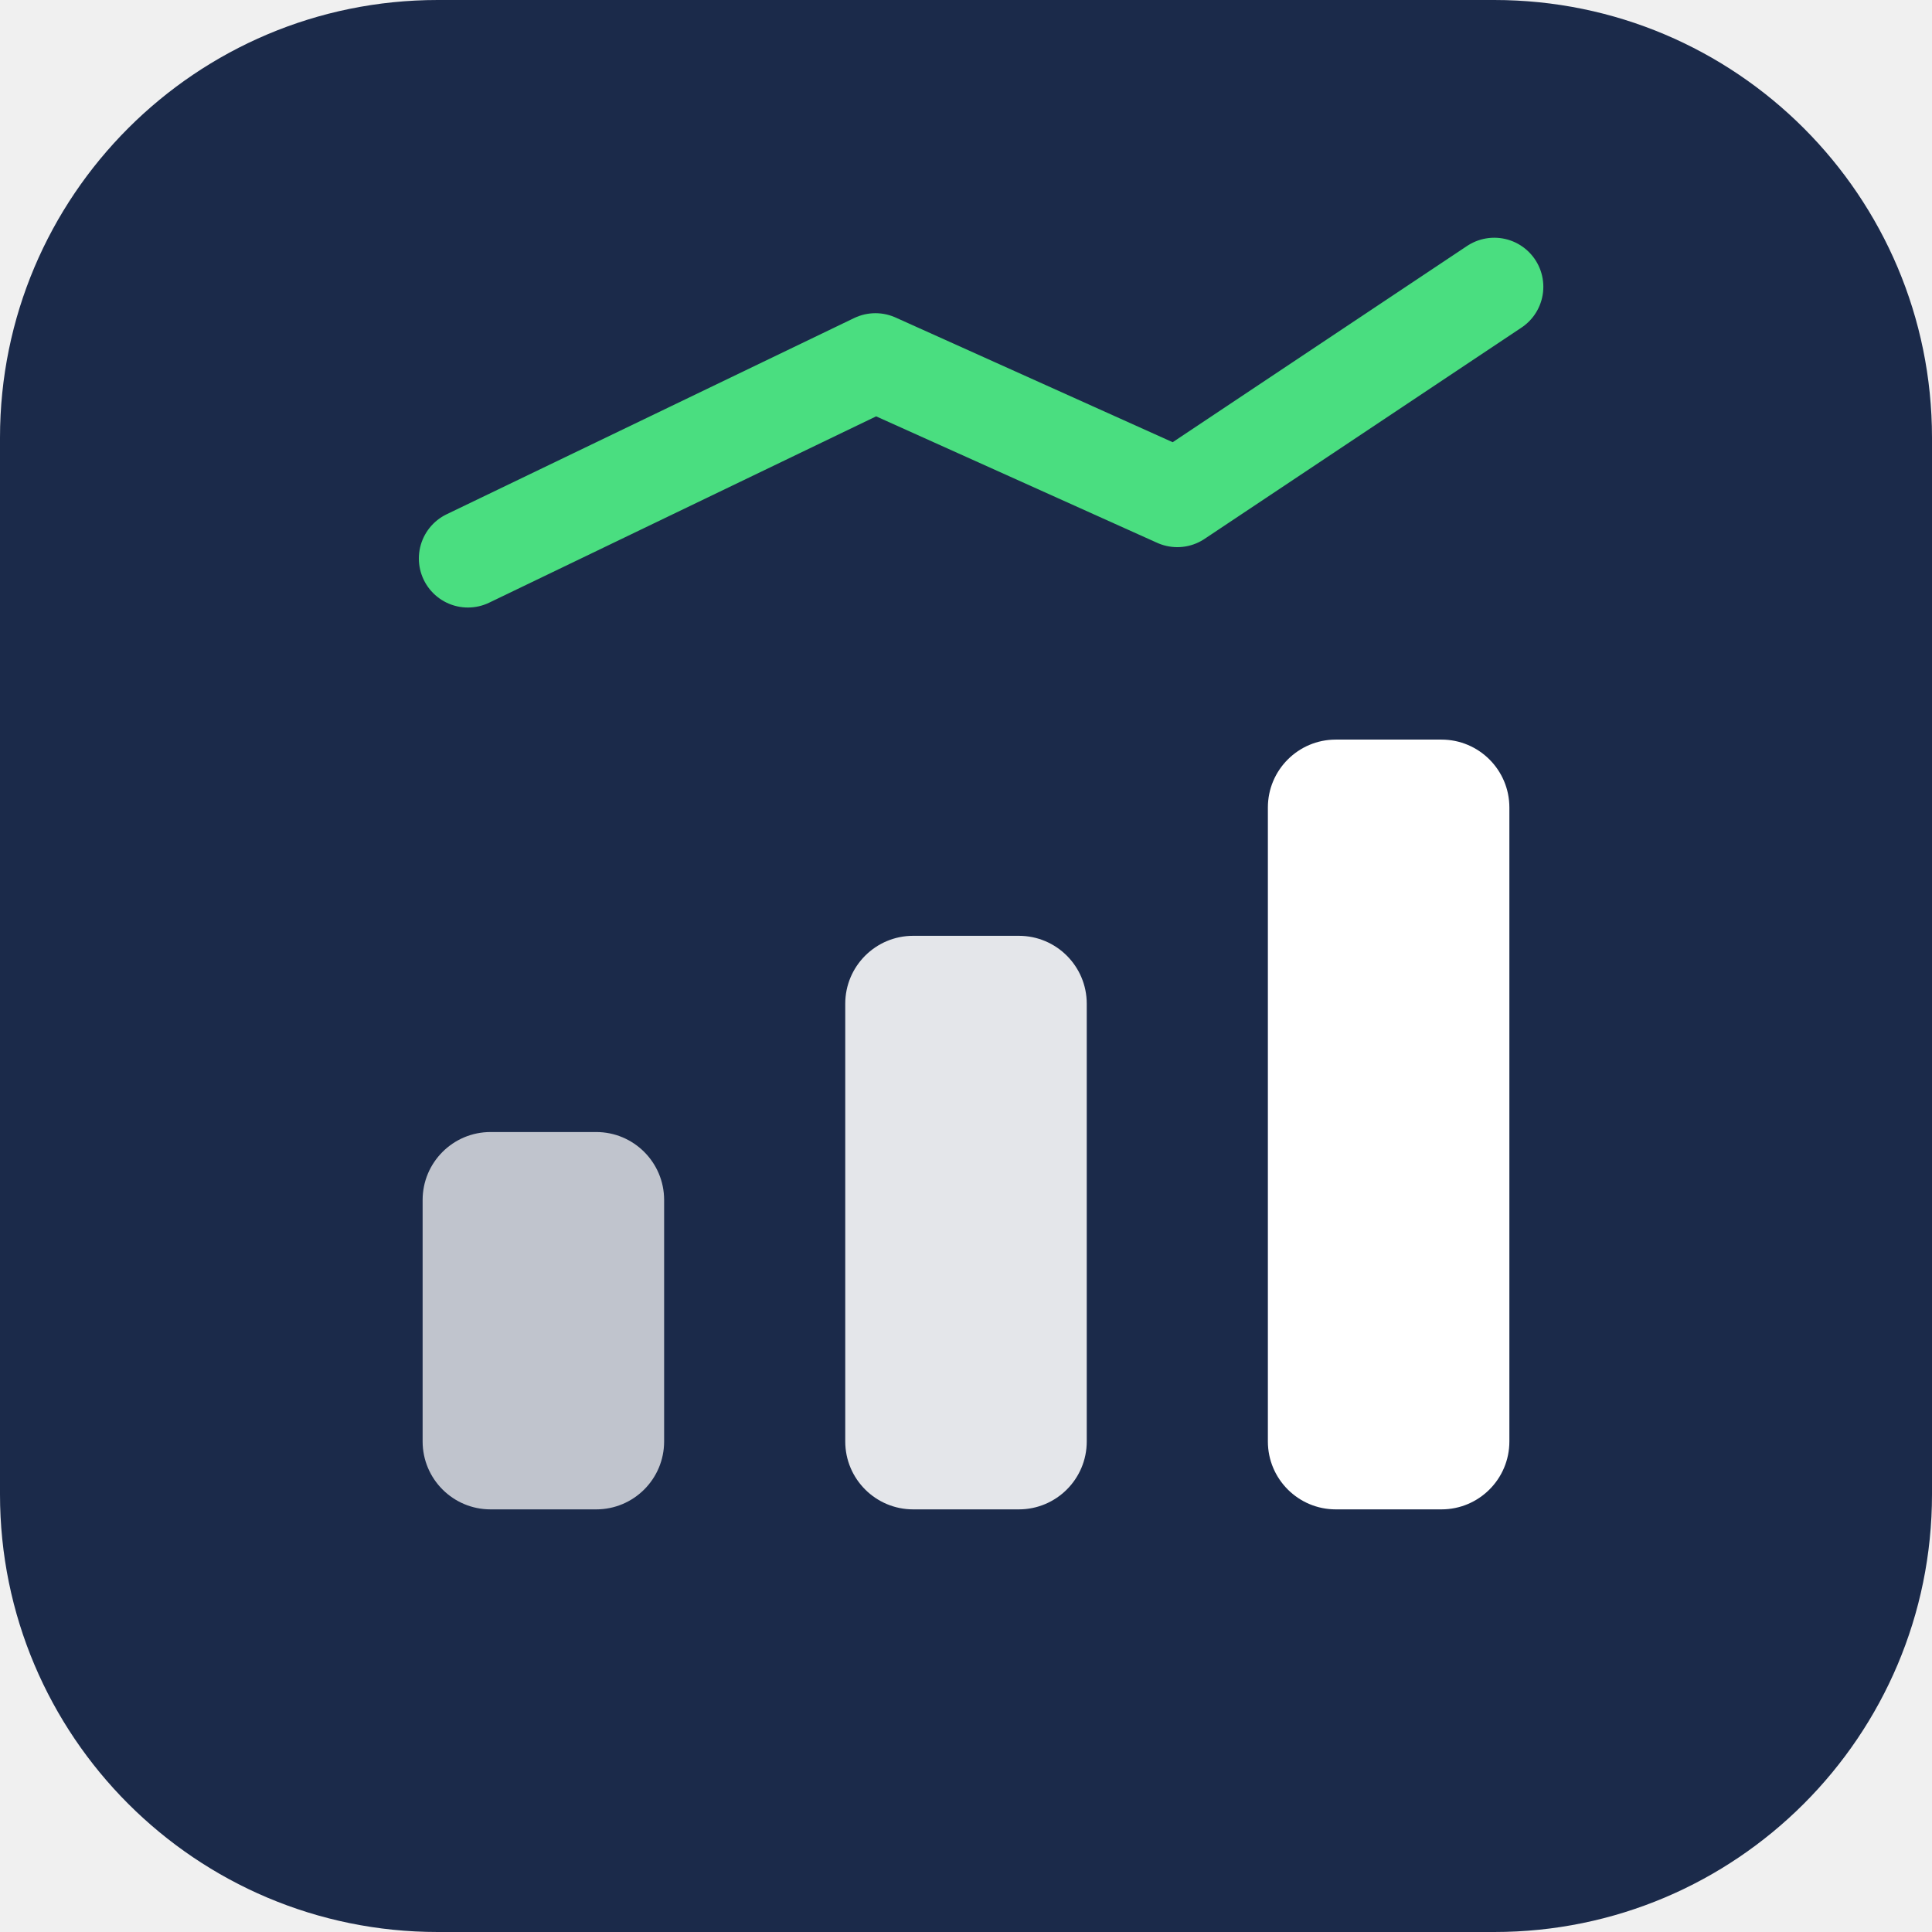
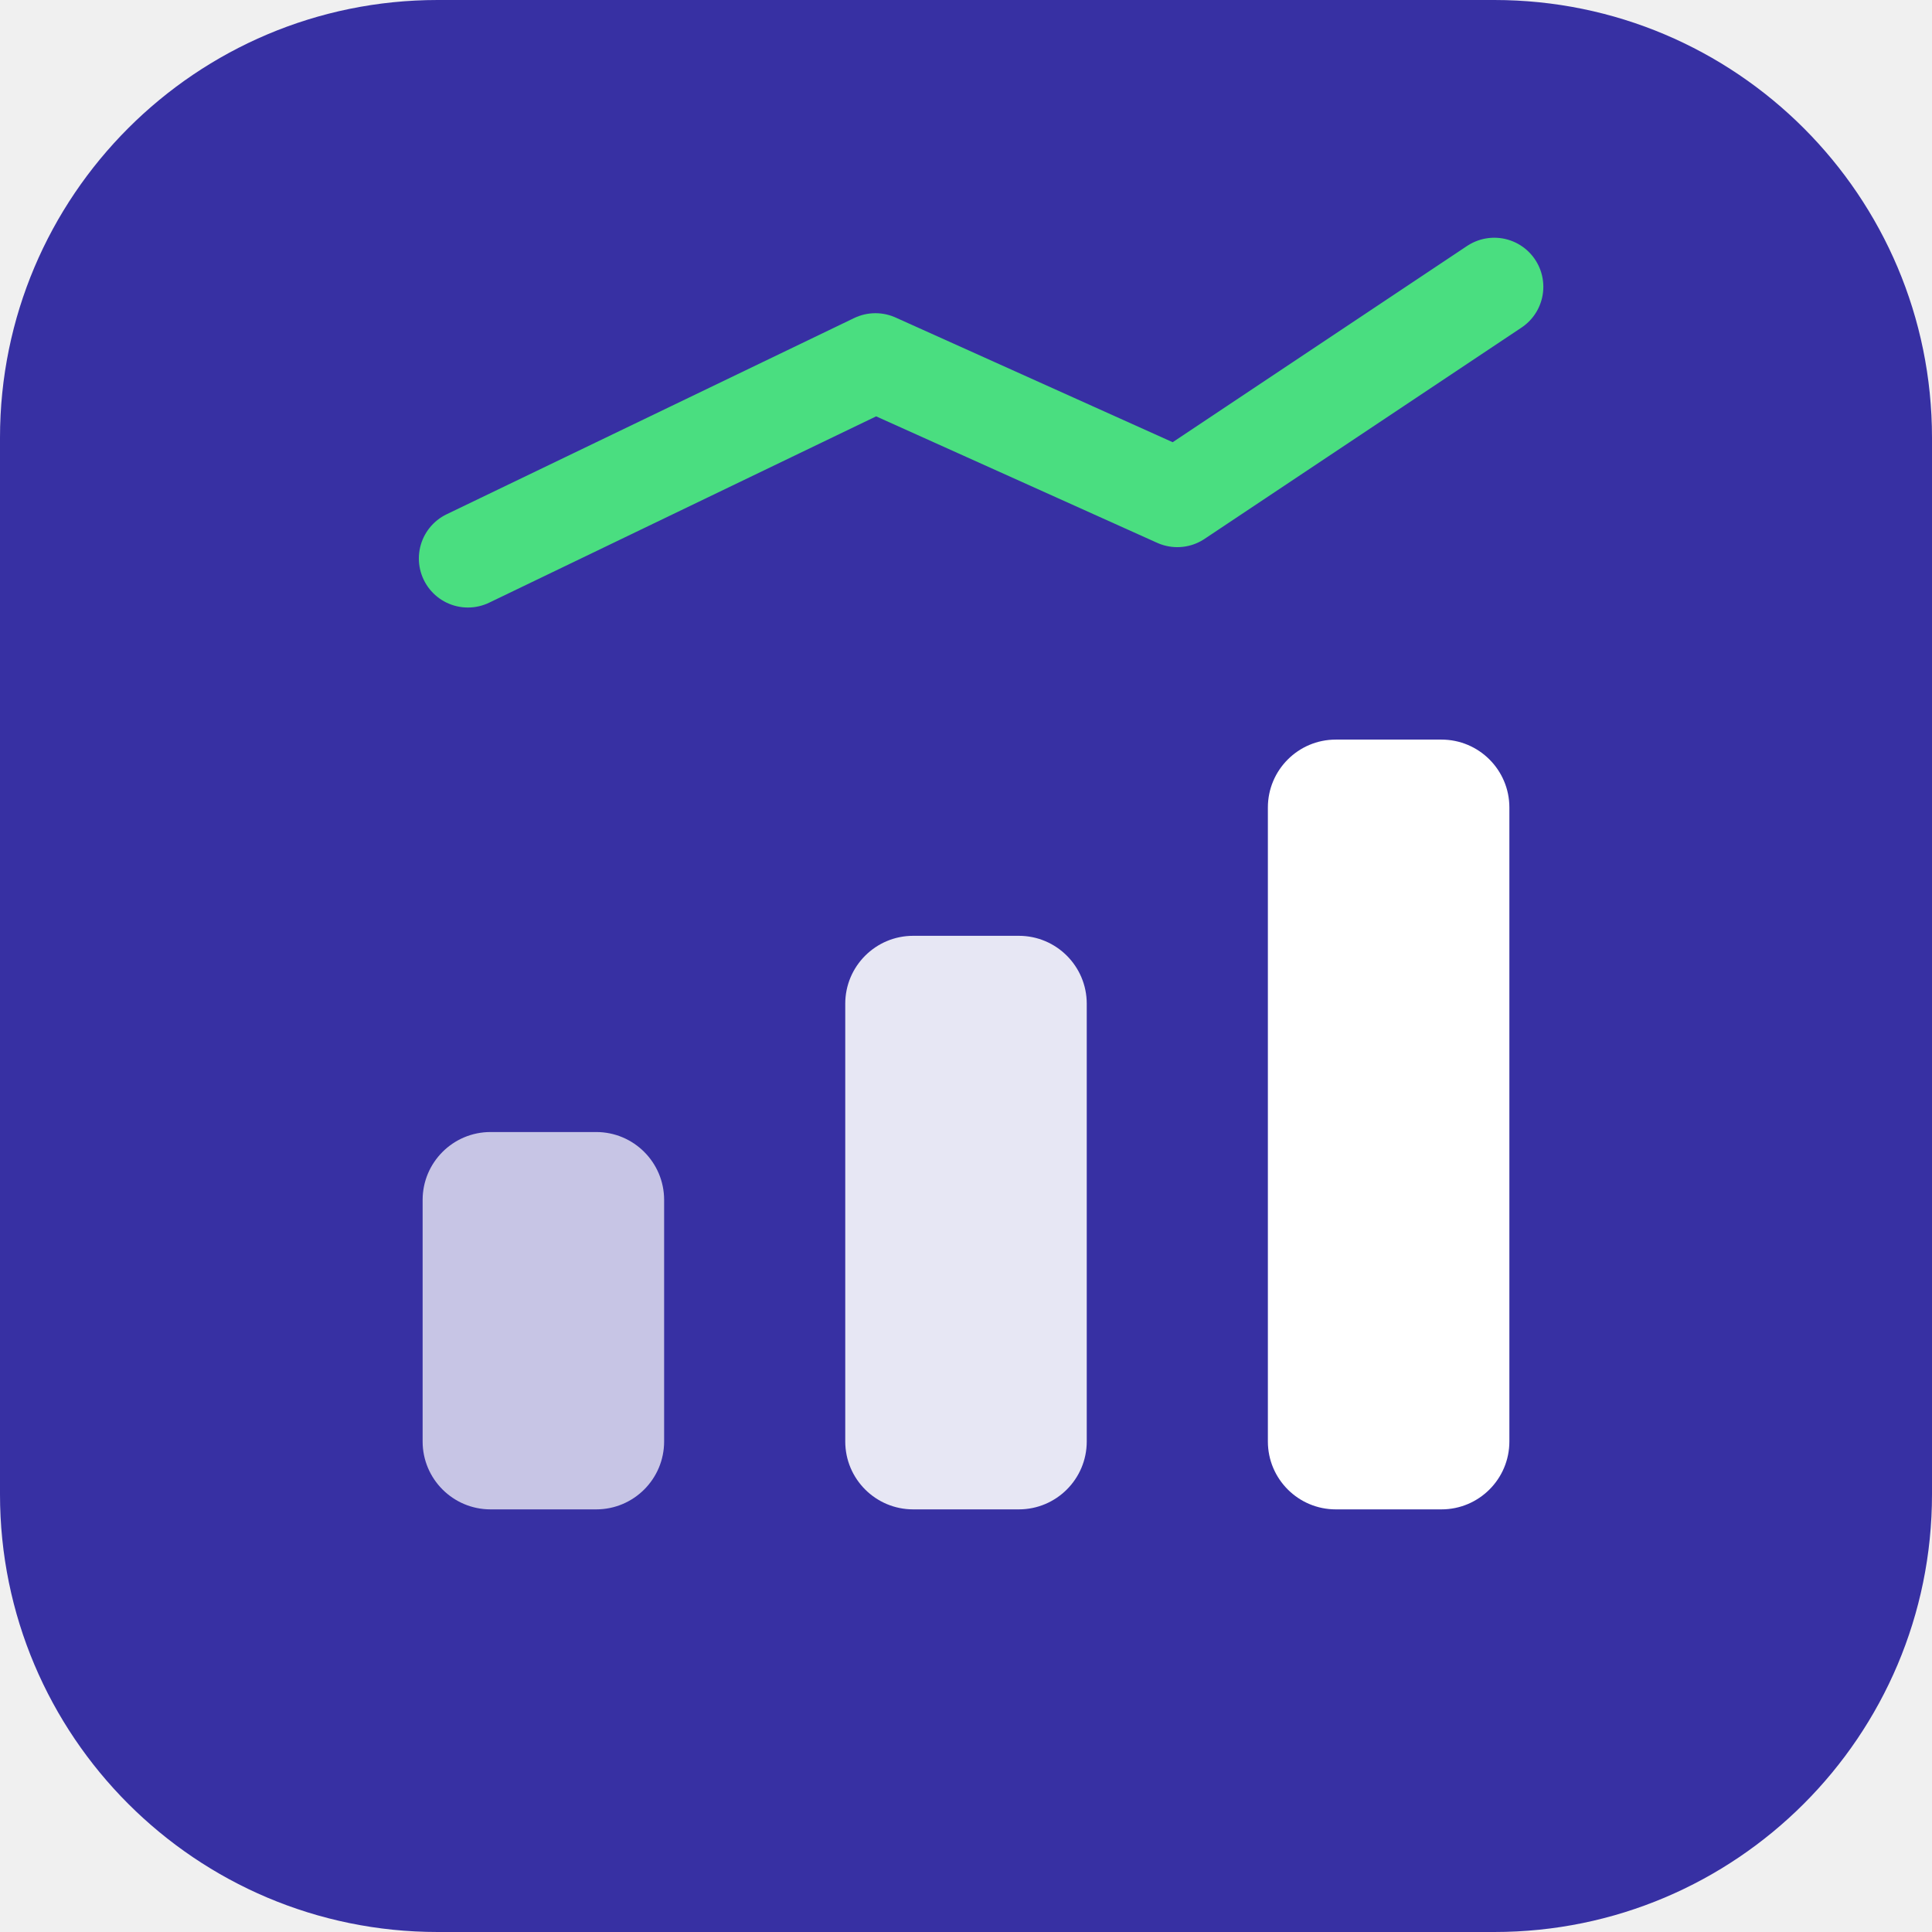
<svg xmlns="http://www.w3.org/2000/svg" width="512" height="512" viewBox="0 0 512 512" role="img" aria-label="내가 대표">
-   <rect width="512" height="512" rx="116" fill="#1b2a4a" />
+   <rect width="512" height="512" rx="116" fill="#3730a3" />
  <rect x="112" y="300" width="64" height="100" rx="18" fill="#ffffff" opacity="0.72" />
  <rect x="224" y="248" width="64" height="152" rx="18" fill="#ffffff" opacity="0.88" />
  <rect x="336" y="196" width="64" height="204" rx="18" fill="#ffffff" />
  <path d="M124 148 L232 96 L312 132 L396 76" fill="none" stroke="#4ade80" stroke-width="26" stroke-linecap="round" stroke-linejoin="round" />
</svg>
